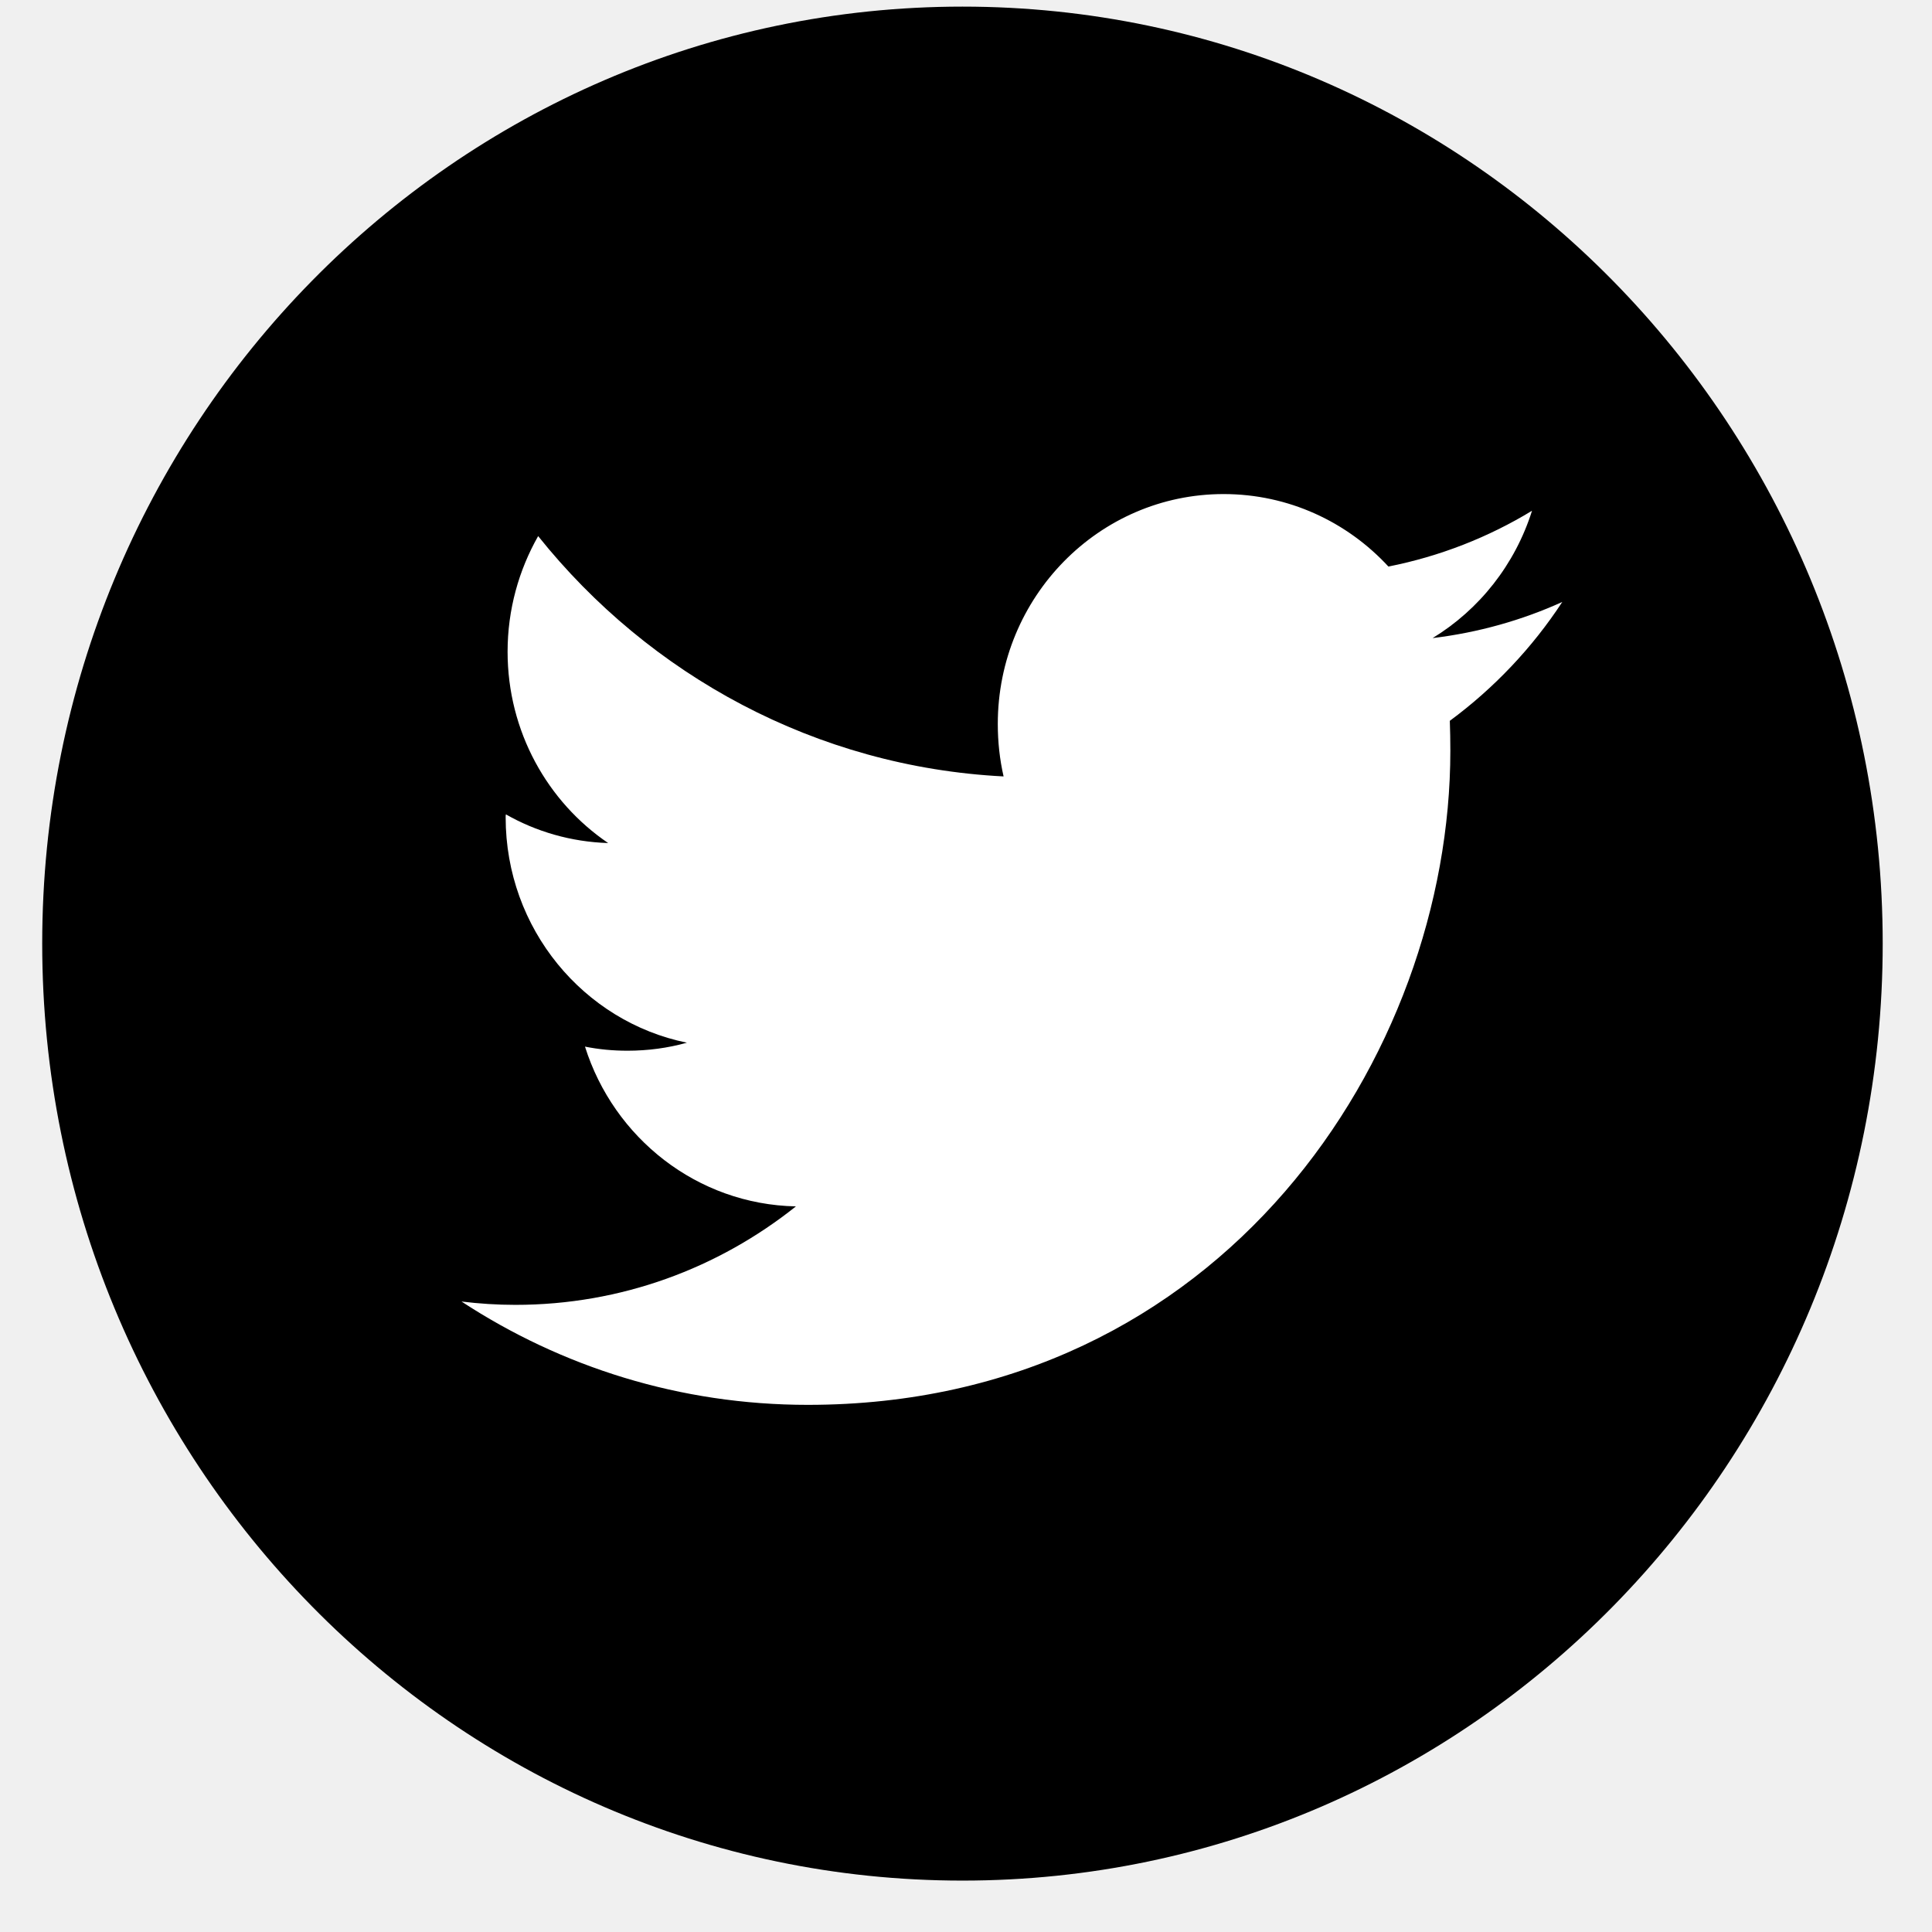
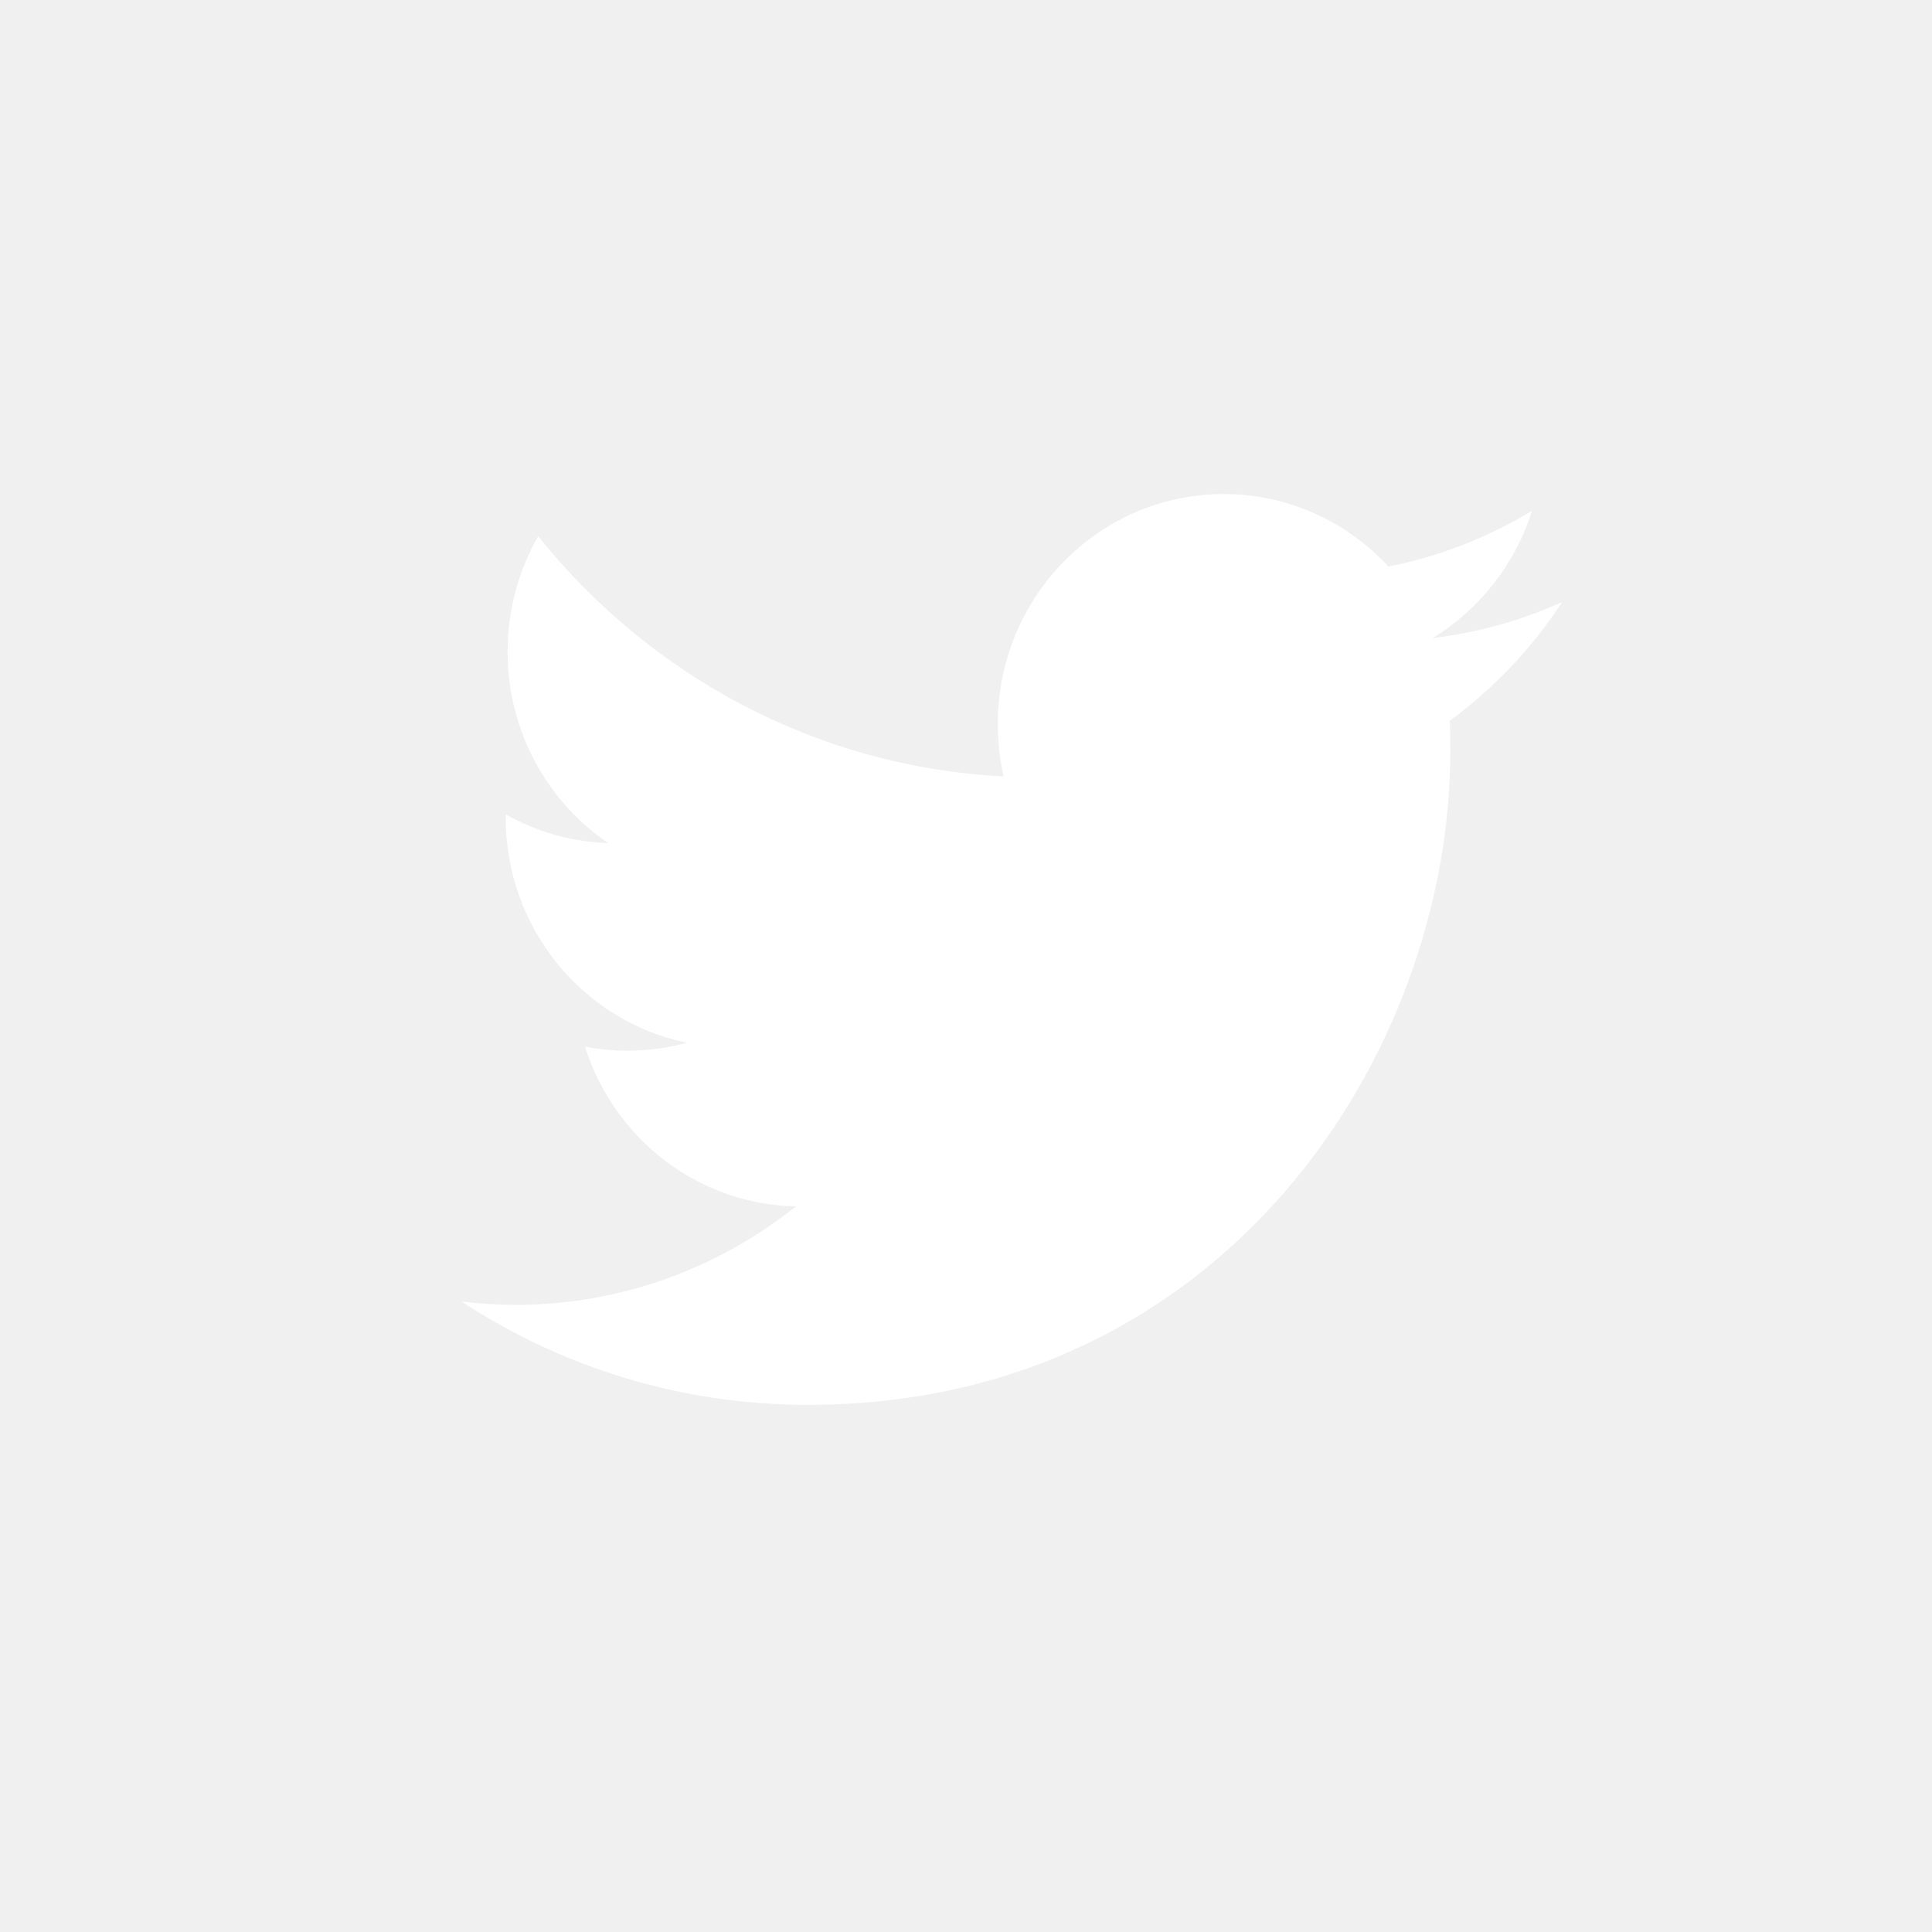
<svg xmlns="http://www.w3.org/2000/svg" width="33px" height="33px" viewBox="0 0 33 33" version="1.1">
  <defs />
  <g id="Menu,-cadastro-e-perfil" stroke="none" stroke-width="1" fill="none" fill-rule="evenodd">
    <g id="Home-TMJ-Copy-5" transform="translate(-466, -342)">
      <g id="Page-1" transform="translate(372, 339)">
        <g id="Group-3" transform="translate(94, 3)">
-           <path d="M32.158,16.117 C32.158,24.956 25.121,32.122 16.44,32.122 C7.759,32.122 0.721,24.956 0.721,16.117 C0.721,7.278 7.759,0.113 16.44,0.113 C25.121,0.113 32.158,7.278 32.158,16.117" id="Fill-25" fill="#000000" />
+           <path d="M32.158,16.117 C32.158,24.956 25.121,32.122 16.44,32.122 C7.759,32.122 0.721,24.956 0.721,16.117 C0.721,7.278 7.759,0.113 16.44,0.113 C25.121,0.113 32.158,7.278 32.158,16.117" id="Fill-25" fill="" />
          <path d="M24.764,12.312 C24.77,12.48 24.773,12.651 24.773,12.823 C24.773,18.012 20.894,23.996 13.797,23.996 C11.618,23.996 9.59,23.349 7.883,22.231 C8.186,22.268 8.492,22.288 8.803,22.288 C10.612,22.288 12.273,21.66 13.595,20.606 C11.907,20.572 10.484,19.438 9.992,17.877 C10.226,17.924 10.467,17.947 10.717,17.947 C11.067,17.947 11.409,17.901 11.733,17.81 C9.969,17.451 8.637,15.864 8.637,13.961 C8.637,13.943 8.637,13.927 8.641,13.91 C9.158,14.205 9.755,14.38 10.388,14.4 C9.353,13.698 8.67,12.494 8.67,11.131 C8.67,10.413 8.862,9.738 9.192,9.157 C11.093,11.534 13.938,13.098 17.142,13.262 C17.076,12.973 17.043,12.675 17.043,12.366 C17.043,10.198 18.77,8.439 20.9,8.439 C22.011,8.439 23.013,8.916 23.715,9.677 C24.595,9.503 25.423,9.177 26.168,8.724 C25.878,9.644 25.267,10.413 24.47,10.899 C25.251,10.805 25.997,10.594 26.685,10.282 C26.171,11.067 25.515,11.758 24.764,12.312" id="Fill-27" fill="#FFFFFF" />
        </g>
      </g>
    </g>
  </g>
</svg>
